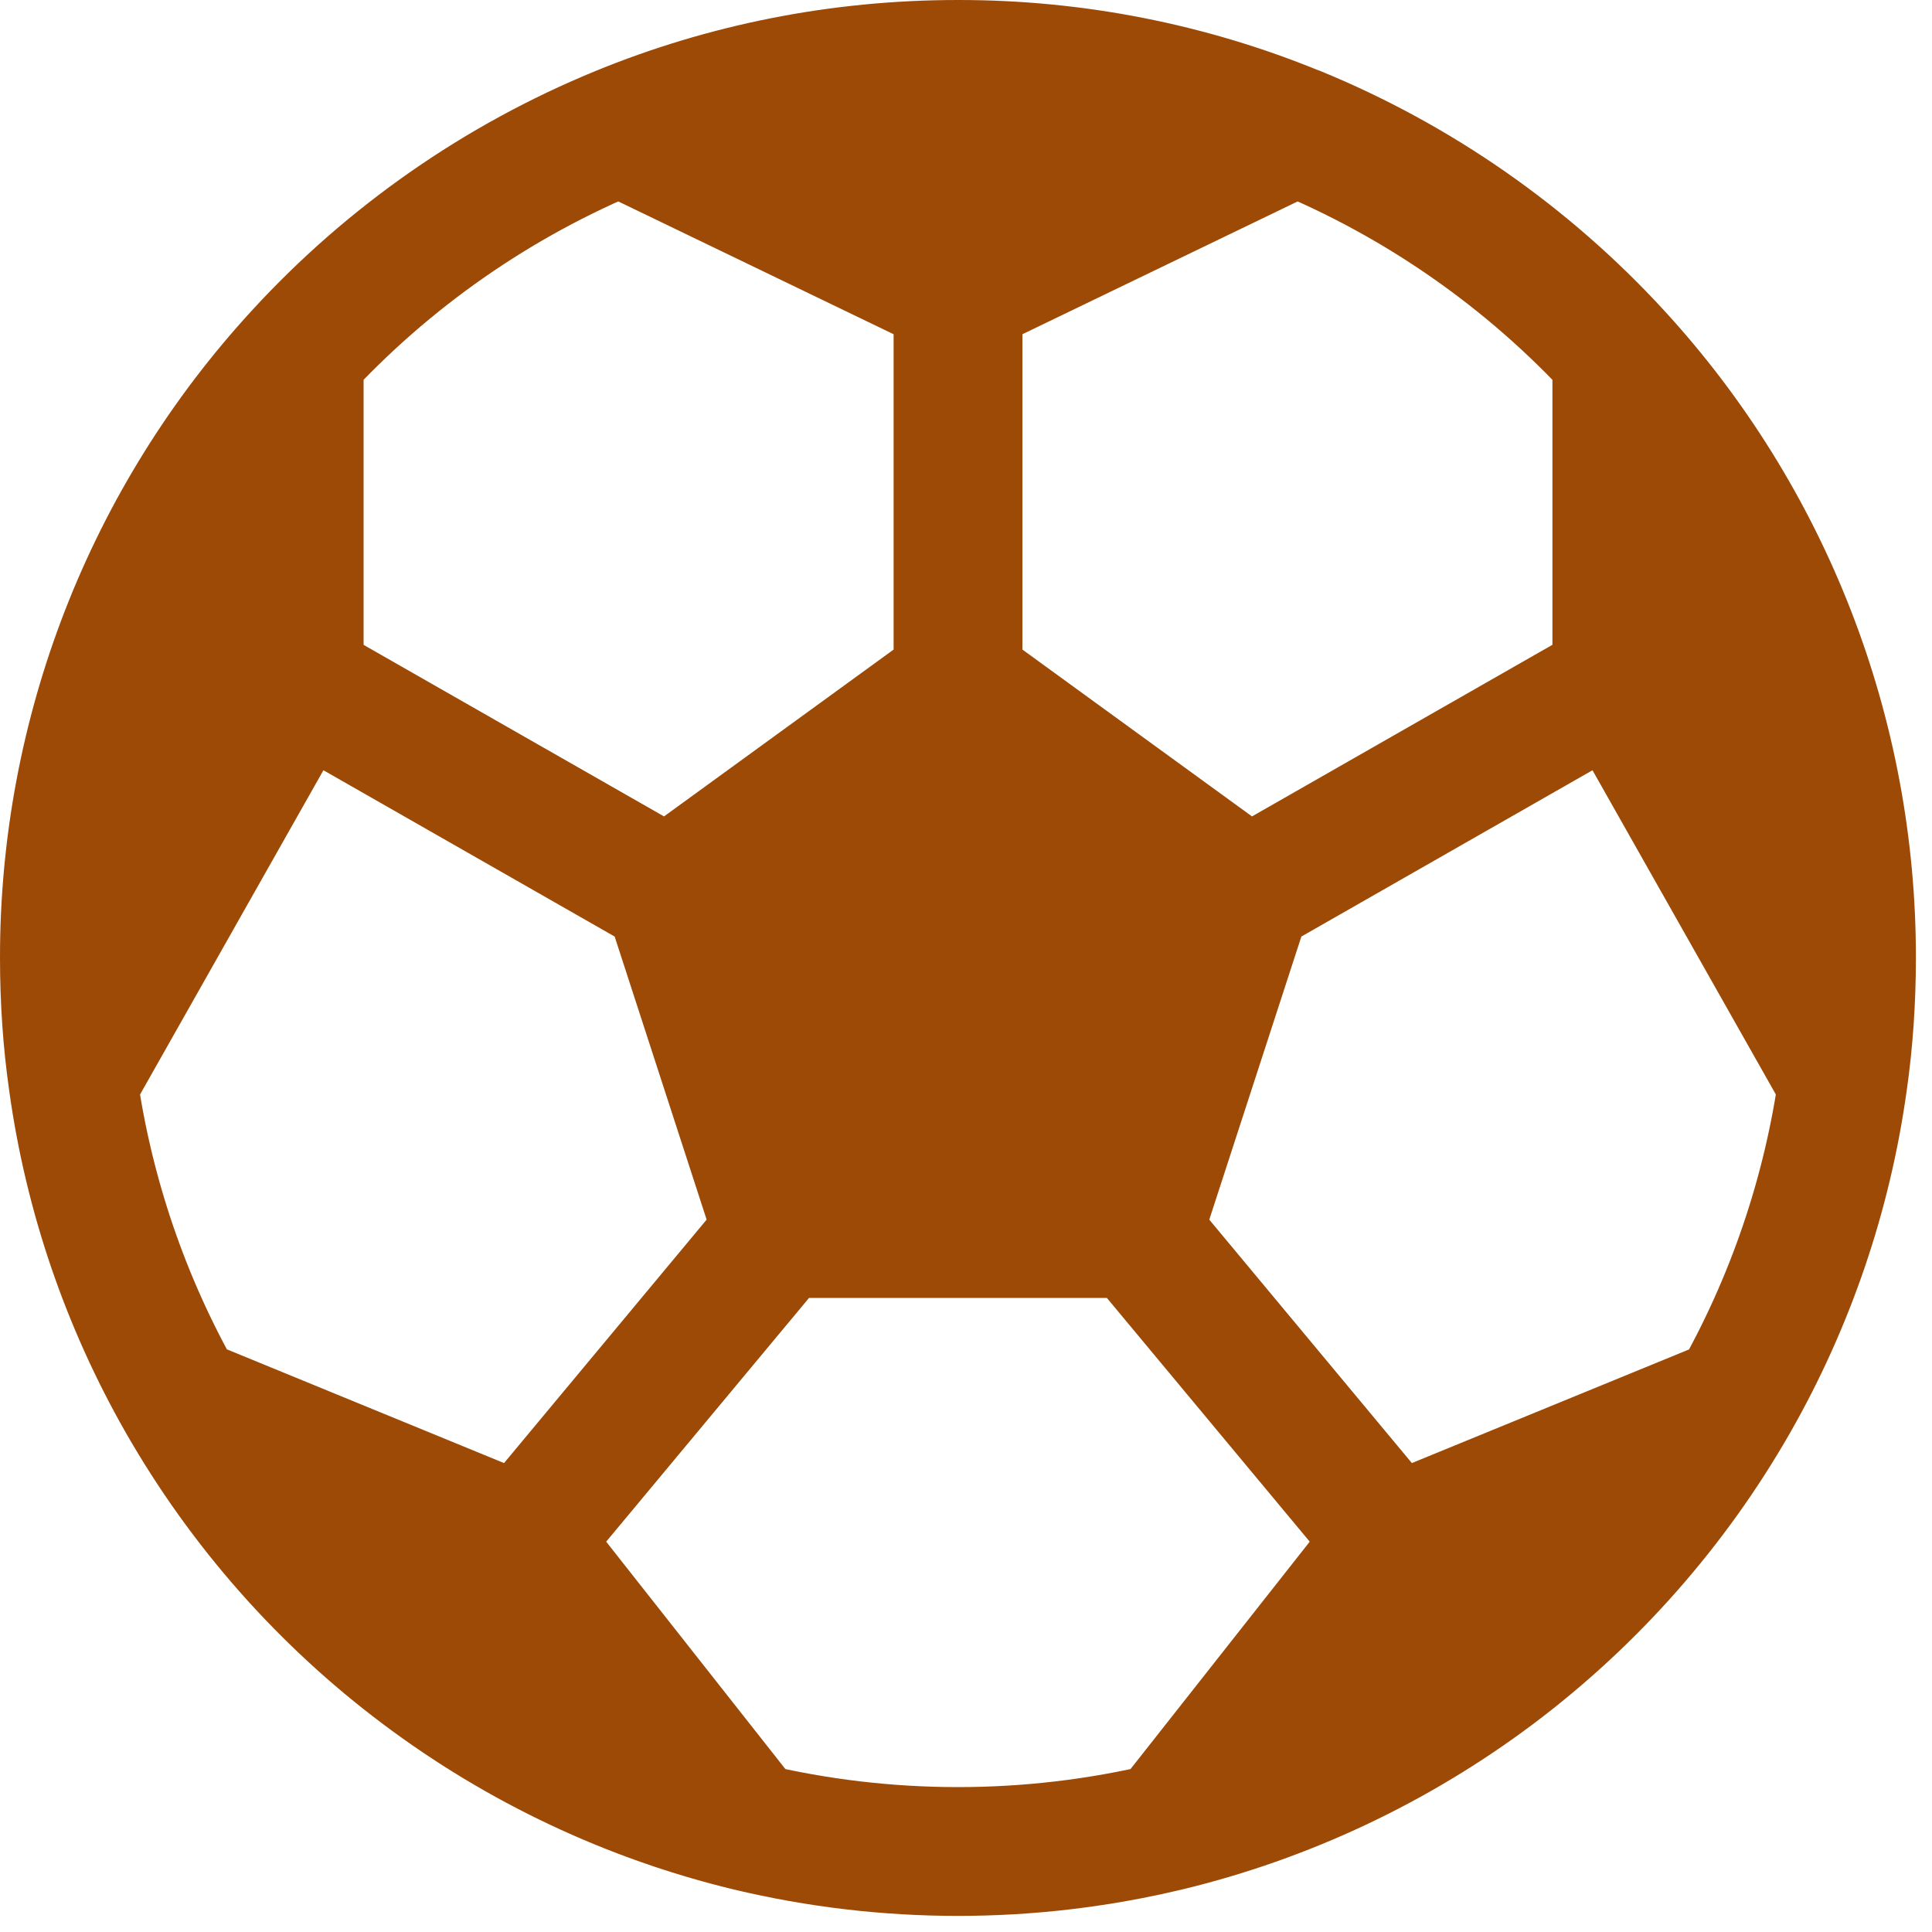
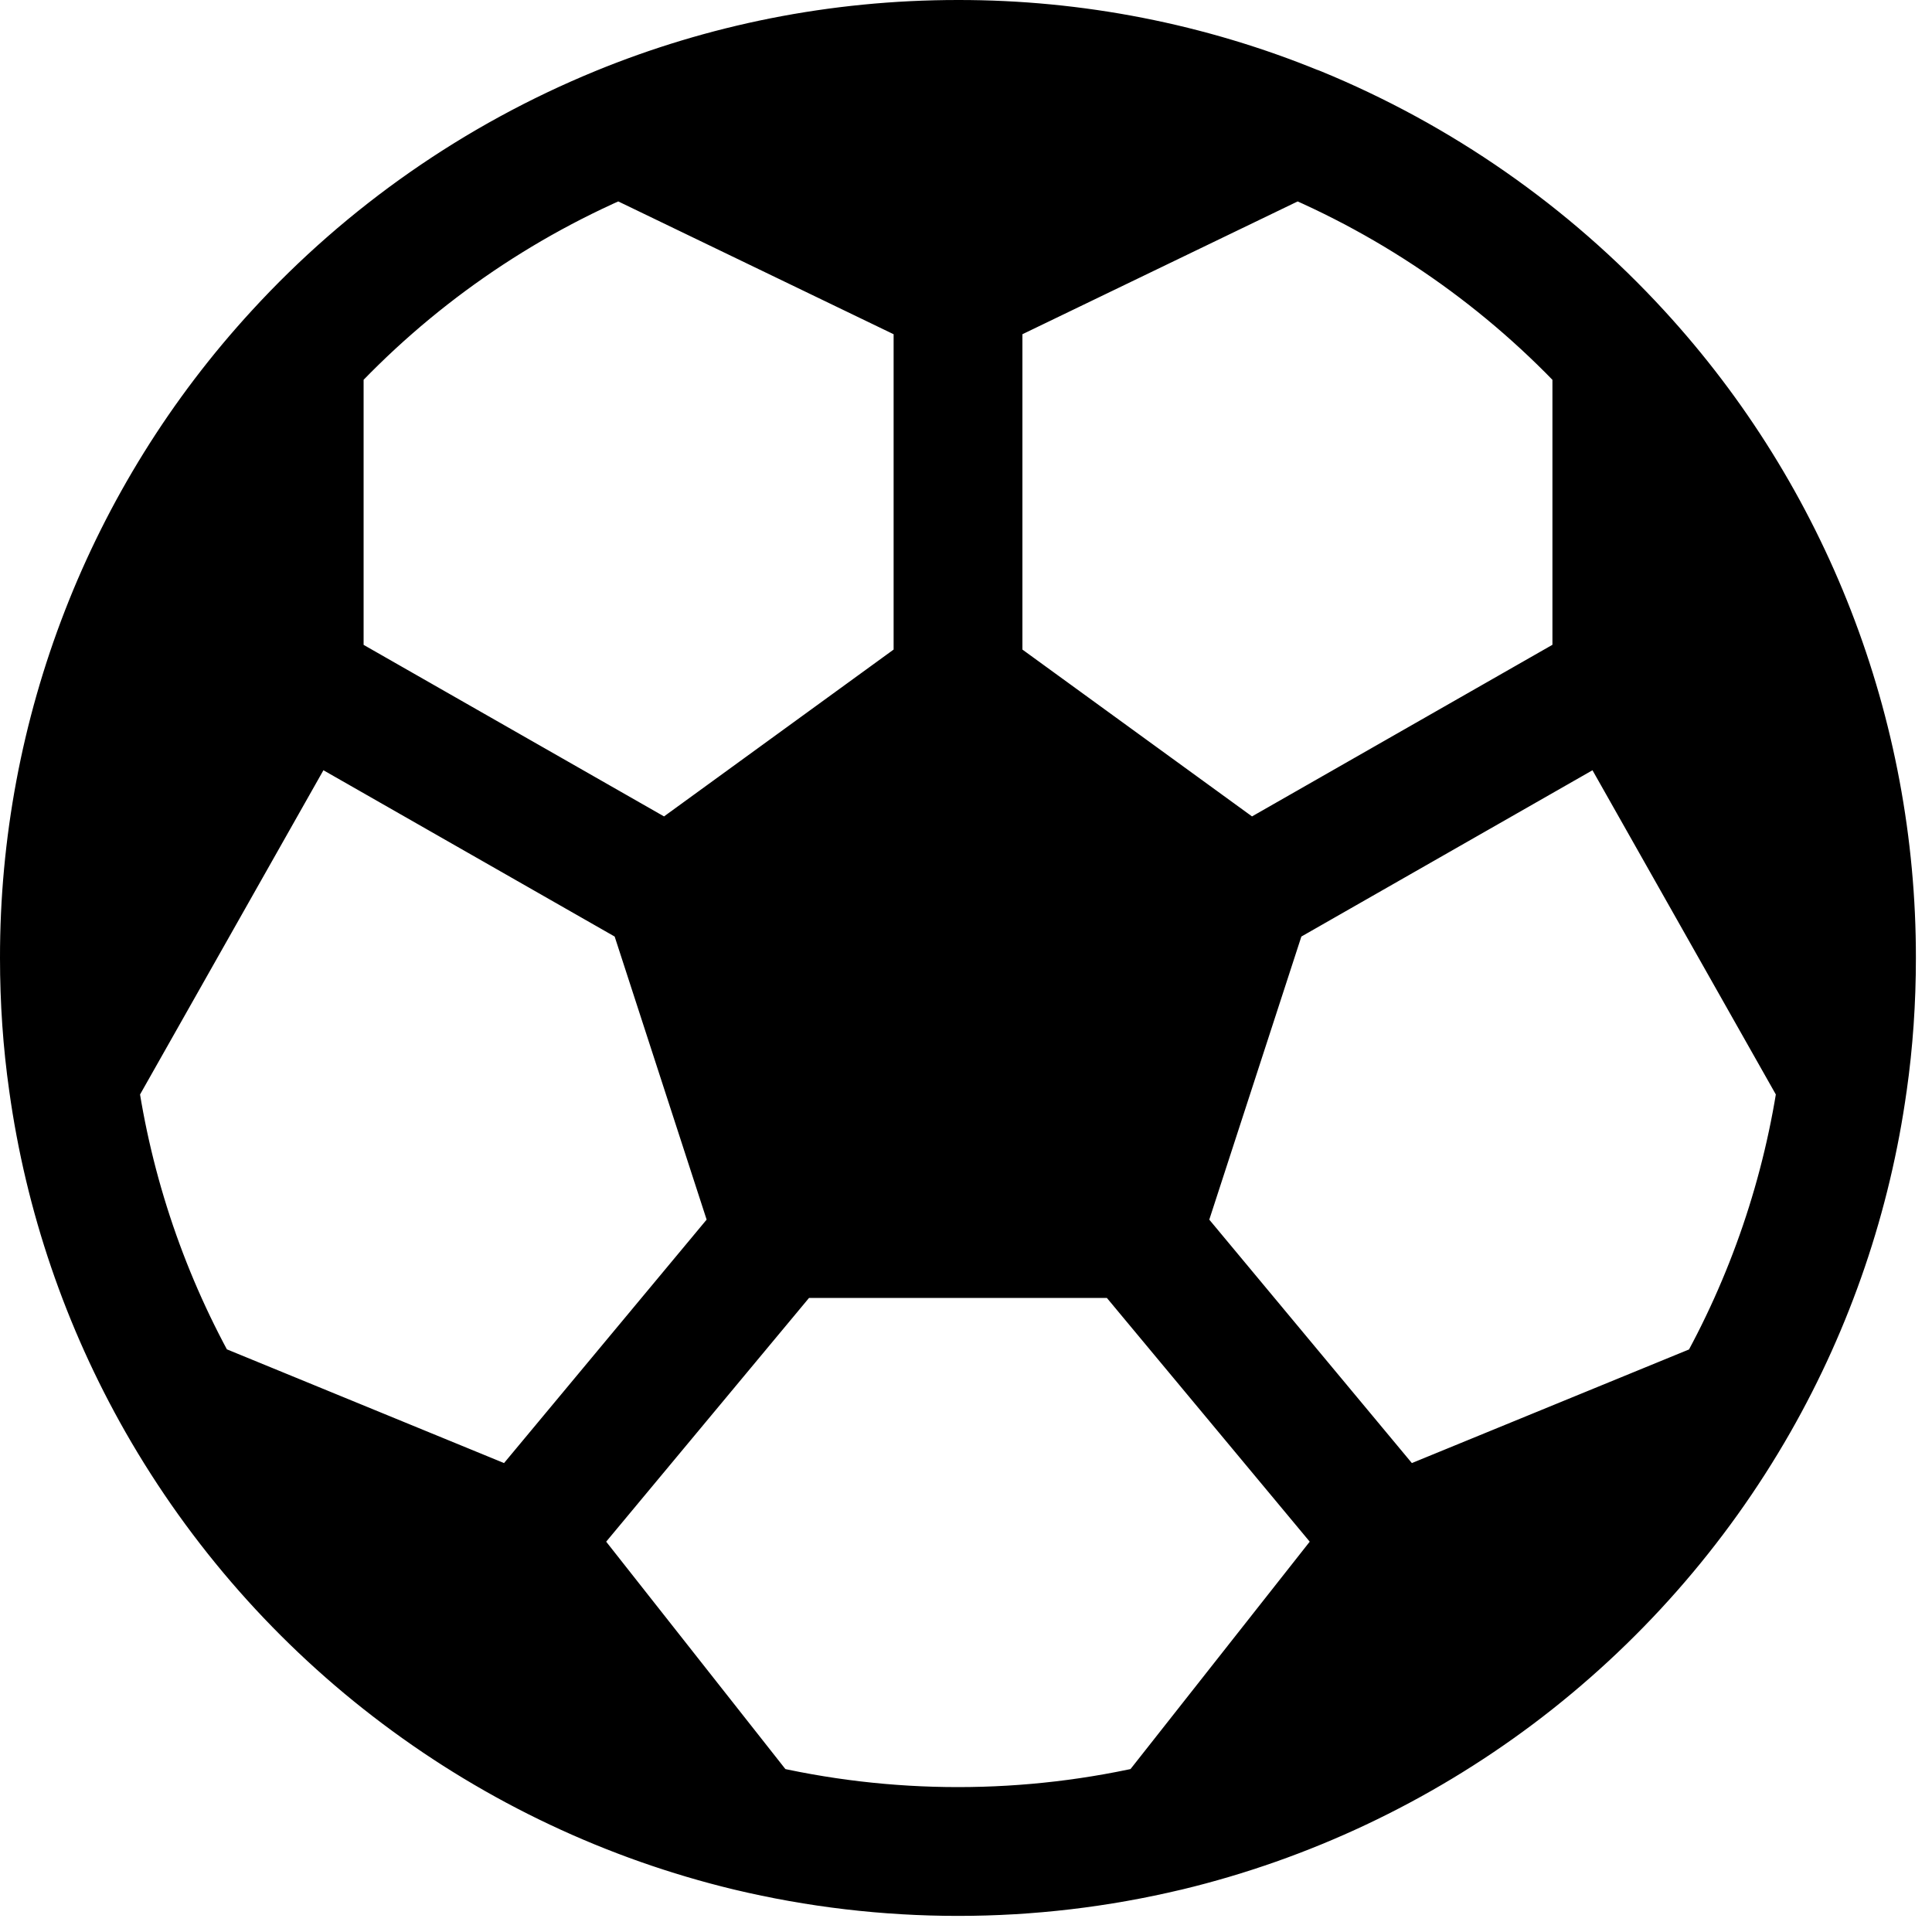
<svg xmlns="http://www.w3.org/2000/svg" width="15" height="15" viewBox="0 0 15 15" fill="none">
-   <path d="M9.688 6.933L7.438 5.298L5.188 6.933L6.047 9.577H8.828L9.688 6.933ZM14.375 7.438C14.375 5.63 13.684 3.985 12.553 2.75V5.298L14.308 8.403C14.353 8.087 14.375 7.765 14.375 7.438ZM10.062 1.014C9.229 0.673 8.338 0.498 7.438 0.5C6.508 0.5 5.623 0.682 4.813 1.014L7.438 2.281L10.062 1.014ZM2.323 2.75C1.148 4.028 0.498 5.702 0.5 7.438C0.5 7.766 0.522 8.087 0.567 8.402L2.323 5.297L2.323 2.75ZM4.063 11.961L1.409 10.873C1.879 11.696 2.512 12.414 3.27 12.984C4.028 13.553 4.894 13.962 5.815 14.184L4.063 11.961ZM9.06 14.184C9.981 13.962 10.847 13.553 11.605 12.984C12.363 12.414 12.996 11.696 13.466 10.873L10.812 11.961L9.06 14.184Z" fill="#9D4A06" />
-   <path d="M7.438 5.298V2.281M7.438 5.298L9.688 6.933M7.438 5.298L5.188 6.933M7.438 2.281L4.813 1.015M7.438 2.281L10.062 1.015C9.229 0.673 8.338 0.499 7.438 0.5C6.508 0.5 5.623 0.682 4.813 1.014C3.865 1.403 3.015 1.995 2.323 2.75M9.688 6.933L8.828 9.577M9.688 6.933L12.552 5.297L14.308 8.402C14.353 8.087 14.375 7.766 14.375 7.438C14.377 5.702 13.727 4.028 12.553 2.75M5.188 6.933L6.047 9.577M5.188 6.933L2.323 5.297M8.828 9.577L10.812 11.961M8.828 9.577H6.047M10.812 11.961L9.06 14.184C9.981 13.962 10.847 13.553 11.605 12.984C12.363 12.414 12.996 11.696 13.466 10.873M10.812 11.961L13.466 10.873M6.047 9.577L4.063 11.961M4.063 11.961L5.815 14.184M4.063 11.961L1.409 10.872M10.062 1.014C11.01 1.403 11.86 1.995 12.553 2.75M12.553 2.75V5.298M2.323 2.75C1.148 4.028 0.498 5.702 0.5 7.438C0.5 7.766 0.522 8.087 0.567 8.402M2.323 2.75V5.298M0.567 8.402C0.688 9.272 0.974 10.109 1.409 10.872M0.567 8.402L2.323 5.297M9.059 14.184C8.528 14.311 7.984 14.375 7.438 14.375C6.891 14.375 6.347 14.311 5.815 14.184M5.815 14.184C4.894 13.962 4.028 13.553 3.27 12.983C2.512 12.414 1.879 11.695 1.409 10.872M13.466 10.873C13.901 10.11 14.187 9.271 14.308 8.401" stroke="#9D4A06" stroke-linecap="round" stroke-linejoin="round" />
+   <path d="M9.688 6.933L7.438 5.298L5.188 6.933L6.047 9.577H8.828L9.688 6.933ZM14.375 7.438C14.375 5.63 13.684 3.985 12.553 2.75V5.298L14.308 8.403C14.353 8.087 14.375 7.765 14.375 7.438ZM10.062 1.014C9.229 0.673 8.338 0.498 7.438 0.5C6.508 0.5 5.623 0.682 4.813 1.014L7.438 2.281L10.062 1.014ZM2.323 2.75C1.148 4.028 0.498 5.702 0.5 7.438C0.5 7.766 0.522 8.087 0.567 8.402L2.323 5.297L2.323 2.75ZM4.063 11.961L1.409 10.873C1.879 11.696 2.512 12.414 3.27 12.984C4.028 13.553 4.894 13.962 5.815 14.184L4.063 11.961ZM9.06 14.184C9.981 13.962 10.847 13.553 11.605 12.984C12.363 12.414 12.996 11.696 13.466 10.873L10.812 11.961L9.06 14.184Z" fill="currentColor" />
+   <path d="M7.438 5.298V2.281M7.438 5.298L9.688 6.933M7.438 5.298L5.188 6.933M7.438 2.281L4.813 1.015M7.438 2.281L10.062 1.015C9.229 0.673 8.338 0.499 7.438 0.5C6.508 0.5 5.623 0.682 4.813 1.014C3.865 1.403 3.015 1.995 2.323 2.75M9.688 6.933L8.828 9.577M9.688 6.933L12.552 5.297L14.308 8.402C14.353 8.087 14.375 7.766 14.375 7.438C14.377 5.702 13.727 4.028 12.553 2.75M5.188 6.933L6.047 9.577M5.188 6.933L2.323 5.297M8.828 9.577L10.812 11.961M8.828 9.577H6.047M10.812 11.961L9.06 14.184C9.981 13.962 10.847 13.553 11.605 12.984C12.363 12.414 12.996 11.696 13.466 10.873M10.812 11.961L13.466 10.873M6.047 9.577L4.063 11.961M4.063 11.961L5.815 14.184M4.063 11.961L1.409 10.872M10.062 1.014C11.01 1.403 11.86 1.995 12.553 2.75M12.553 2.75V5.298M2.323 2.75C1.148 4.028 0.498 5.702 0.5 7.438C0.5 7.766 0.522 8.087 0.567 8.402M2.323 2.75V5.298M0.567 8.402C0.688 9.272 0.974 10.109 1.409 10.872M0.567 8.402L2.323 5.297M9.059 14.184C8.528 14.311 7.984 14.375 7.438 14.375C6.891 14.375 6.347 14.311 5.815 14.184M5.815 14.184C4.894 13.962 4.028 13.553 3.27 12.983C2.512 12.414 1.879 11.695 1.409 10.872M13.466 10.873C13.901 10.11 14.187 9.271 14.308 8.401" stroke="currentColor" stroke-linecap="round" stroke-linejoin="round" />
</svg>
